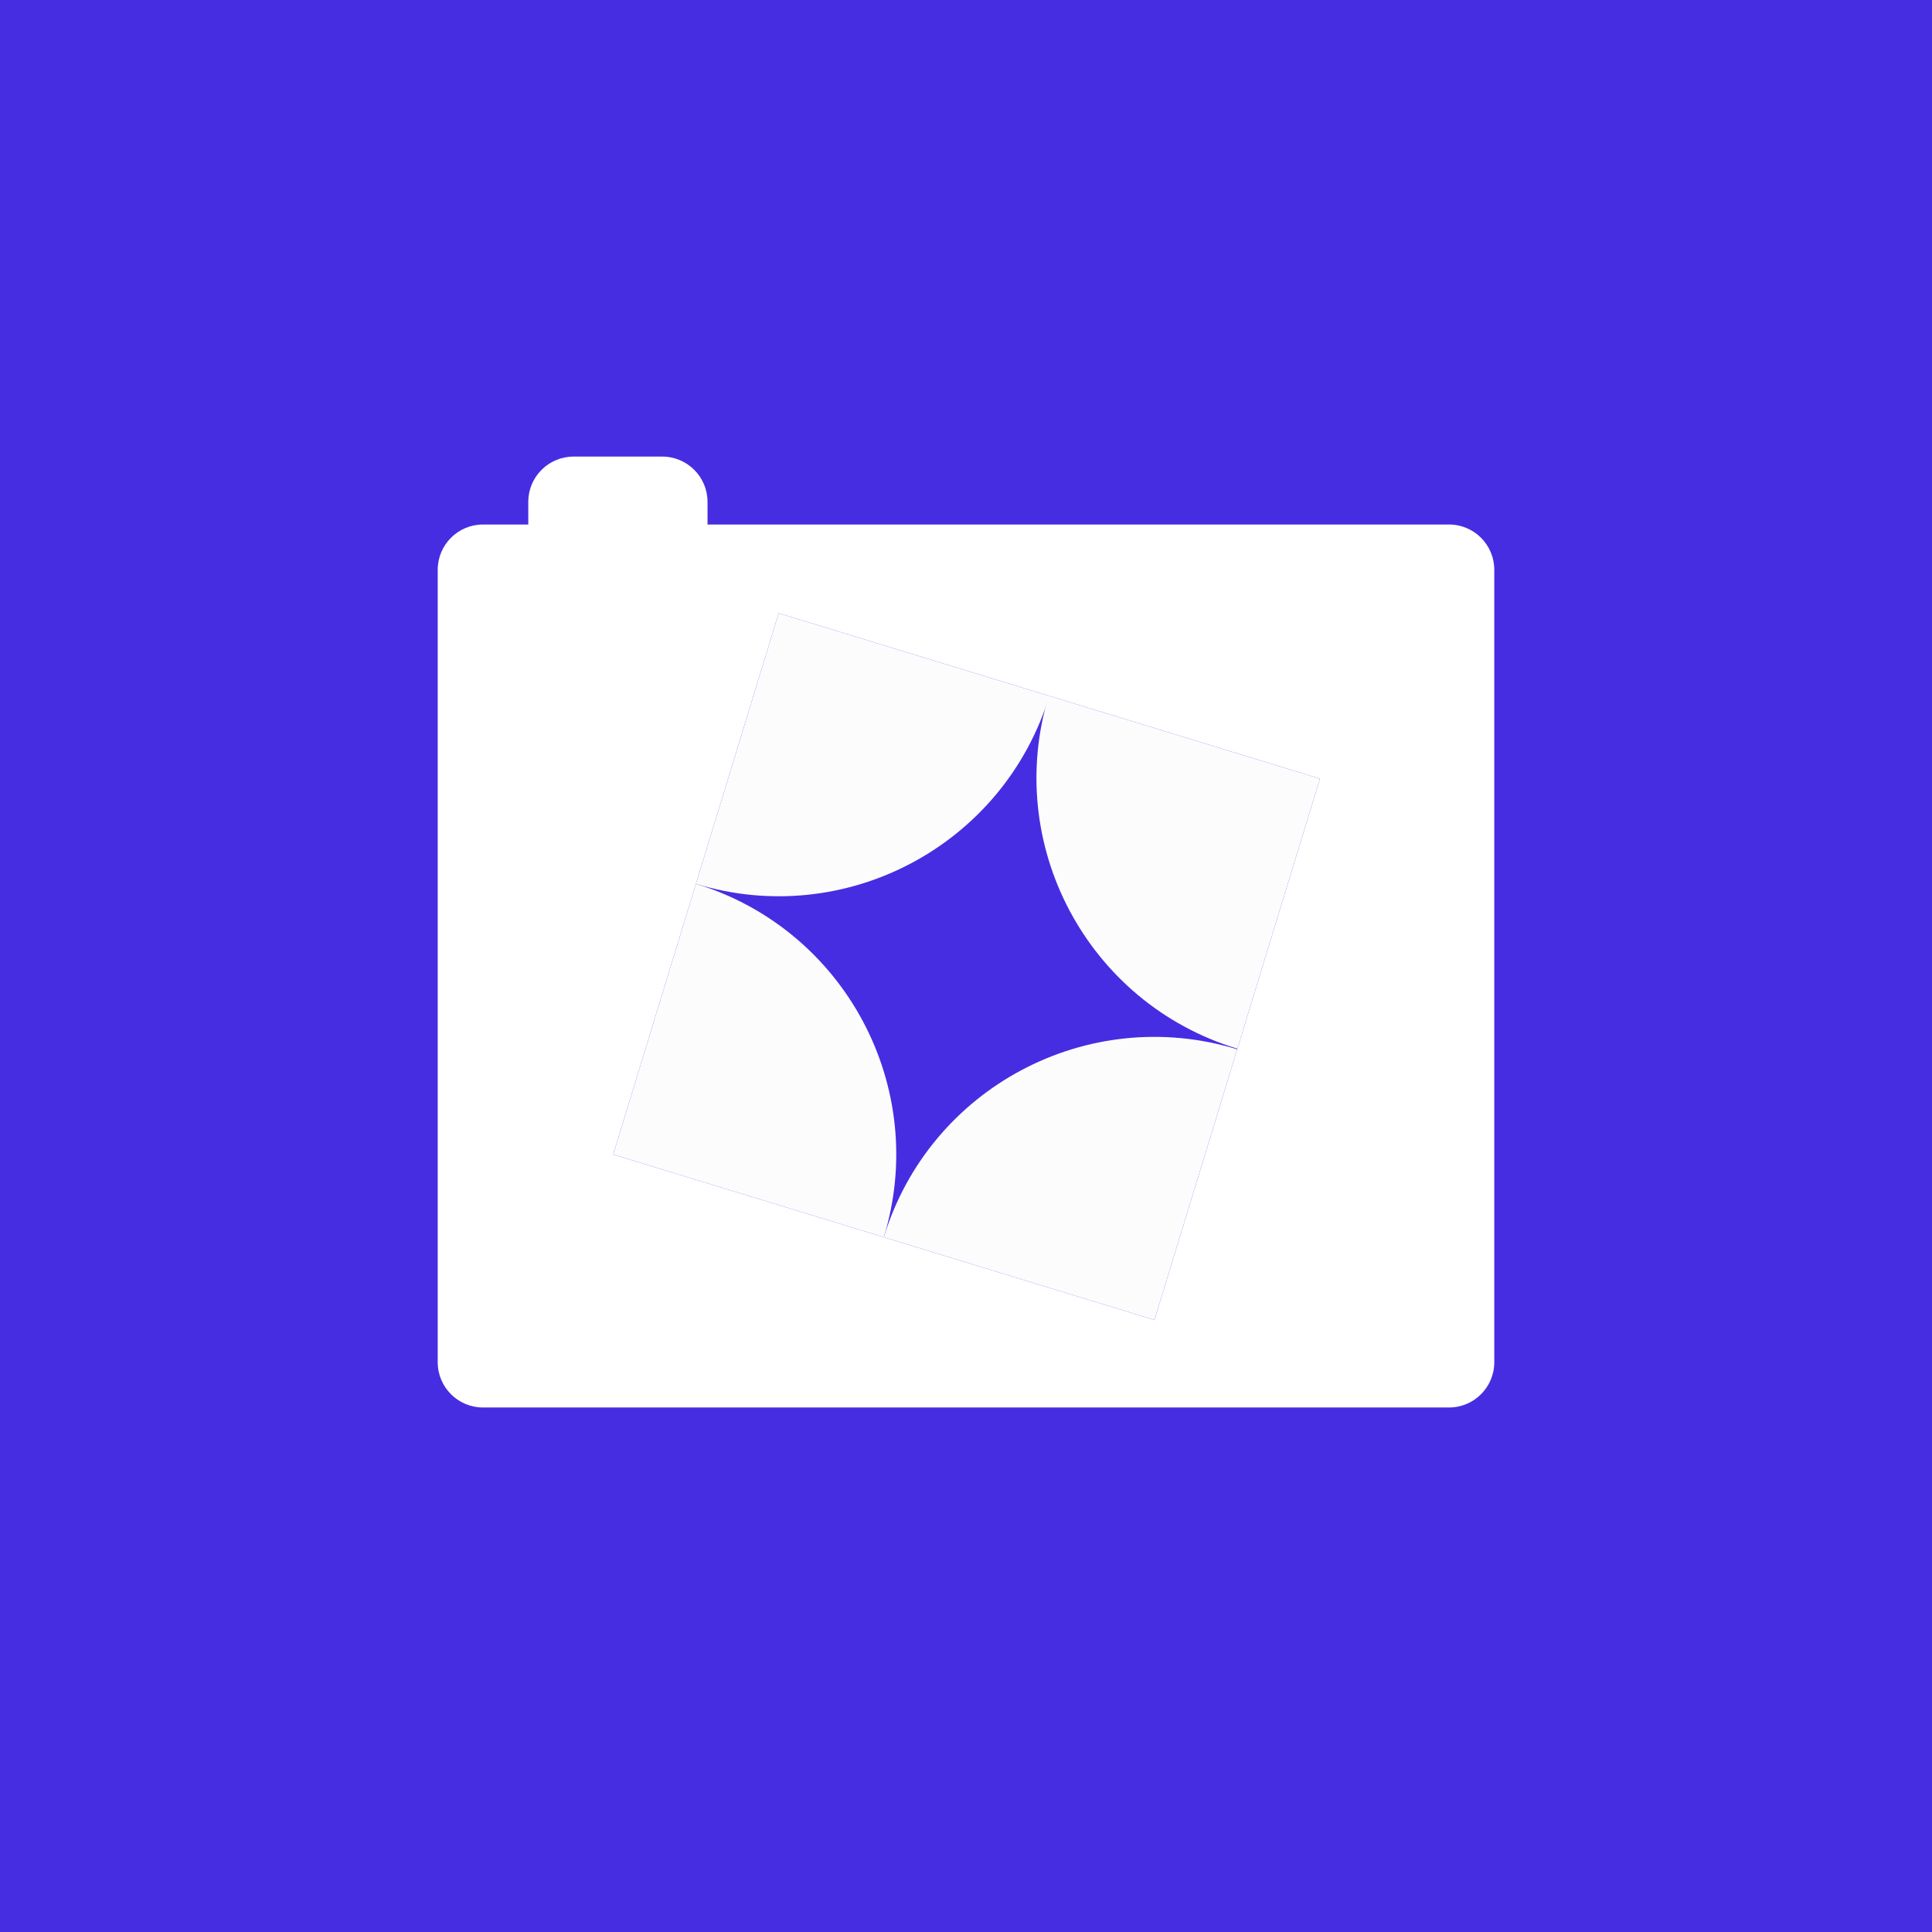
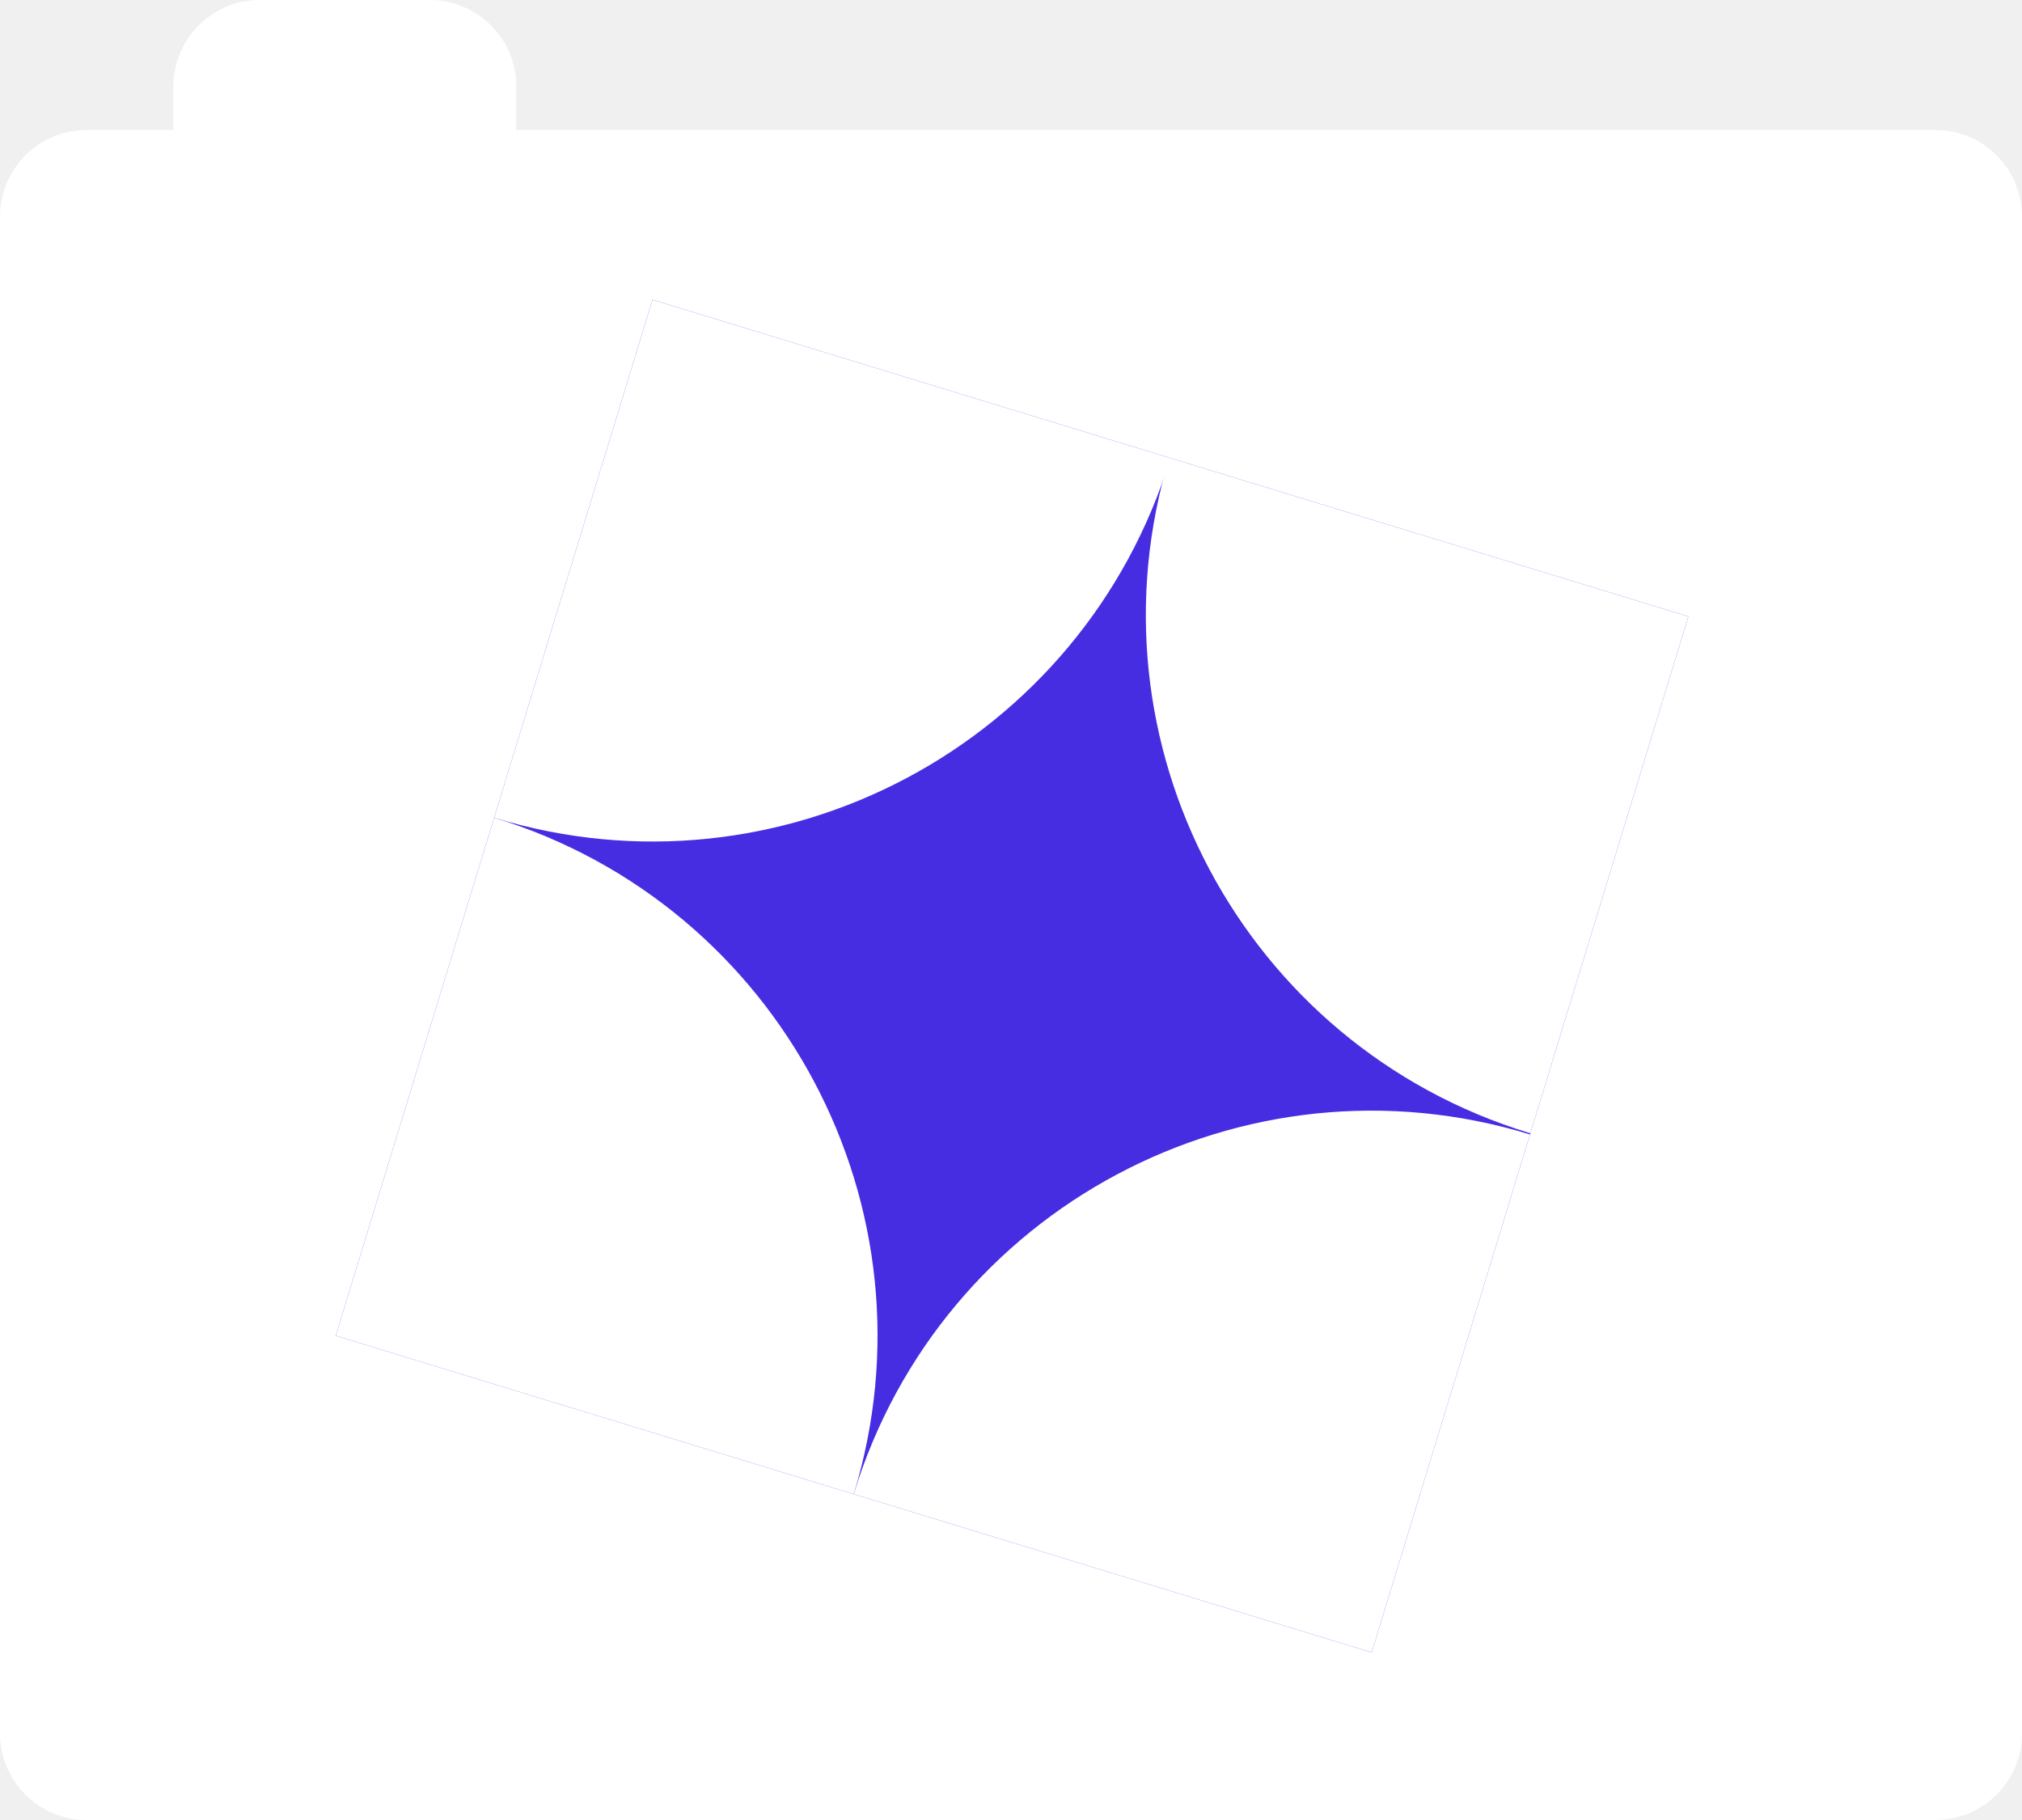
- <svg xmlns="http://www.w3.org/2000/svg" width="1024" height="1024" viewBox="0 0 1024 1024" fill="none">
-   <rect width="1024" height="1024" fill="#462DE2" />
-   <rect x="280" y="242" width="95" height="71" rx="24" fill="white" />
-   <rect x="232" y="278" width="560" height="468" rx="24" fill="white" />
-   <g clip-path="url(#clip0_185_2183)">
-     <rect width="300" height="300" transform="translate(412.712 325) rotate(17)" fill="#462DE2" />
-     <circle cx="412.712" cy="325" r="150" transform="rotate(17 412.712 325)" fill="#FCFCFC" />
-     <circle cx="699.382" cy="412.295" r="150" transform="rotate(17 699.382 412.295)" fill="#FCFCFC" />
-     <circle cx="325" cy="611.891" r="150" transform="rotate(17 325 611.891)" fill="#FCFCFC" />
-     <circle cx="611.892" cy="699.603" r="150" transform="rotate(17 611.892 699.603)" fill="#FCFCFC" />
+ <svg xmlns="http://www.w3.org/2000/svg" width="560" height="504" viewBox="0 0 560 504" fill="none">
+   <path d="M48 24C48 10.745 58.745 0 72 0H119C132.255 0 143 10.745 143 24V71H48V24Z" fill="white" />
+   <rect y="36" width="560" height="468" rx="24" fill="white" />
+   <g clip-path="url(#clip0_188_2164)">
+     <rect width="300" height="300" transform="translate(180.711 83) rotate(17)" fill="#462DE2" />
+     <circle cx="180.711" cy="83" r="150" transform="rotate(17 180.711 83.0002)" fill="white" />
+     <circle cx="467.381" cy="170.295" r="150" transform="rotate(17 467.381 170.295)" fill="white" />
+     <circle cx="93" cy="369.891" r="150" transform="rotate(17 93.0001 369.891)" fill="white" />
+     <circle cx="379.891" cy="457.603" r="150" transform="rotate(17 379.891 457.603)" fill="white" />
  </g>
  <defs>
-     <clipPath id="clip0_185_2183">
-       <rect width="300" height="300" fill="white" transform="translate(412.712 325) rotate(17)" />
+     <clipPath id="clip0_188_2164">
+       <rect width="300" height="300" fill="white" transform="translate(180.711 83) rotate(17)" />
    </clipPath>
  </defs>
</svg>
